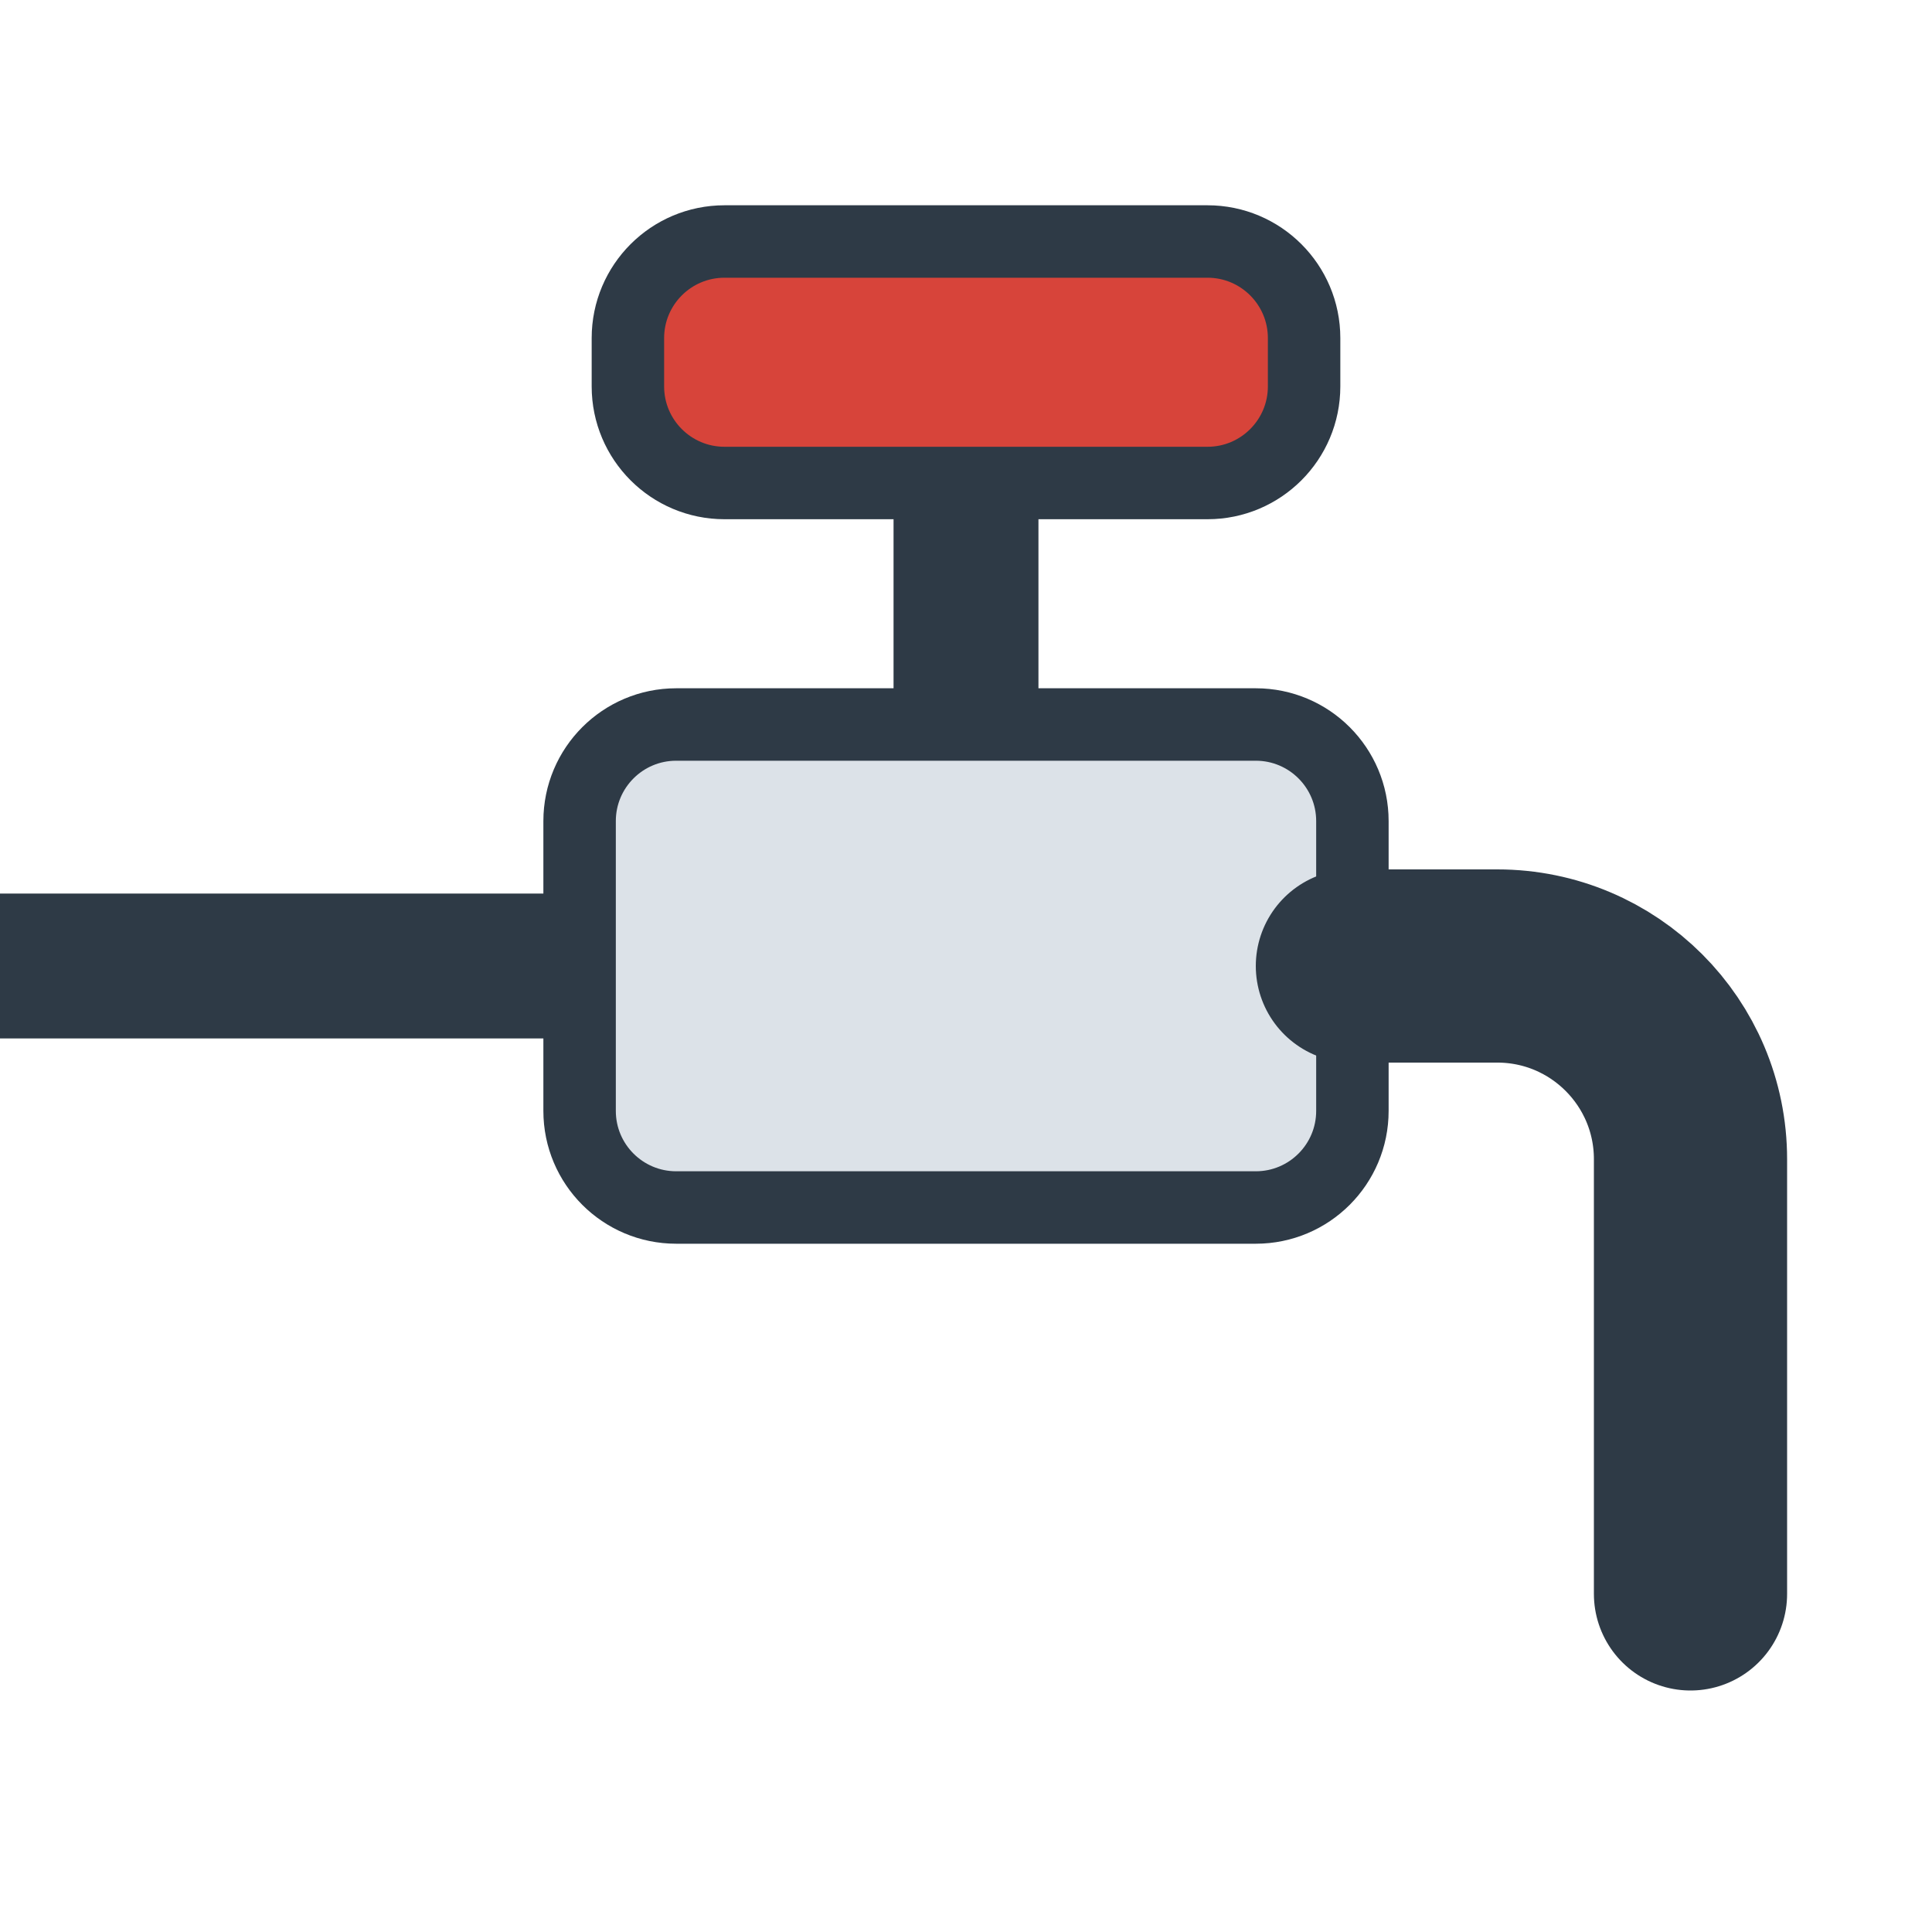
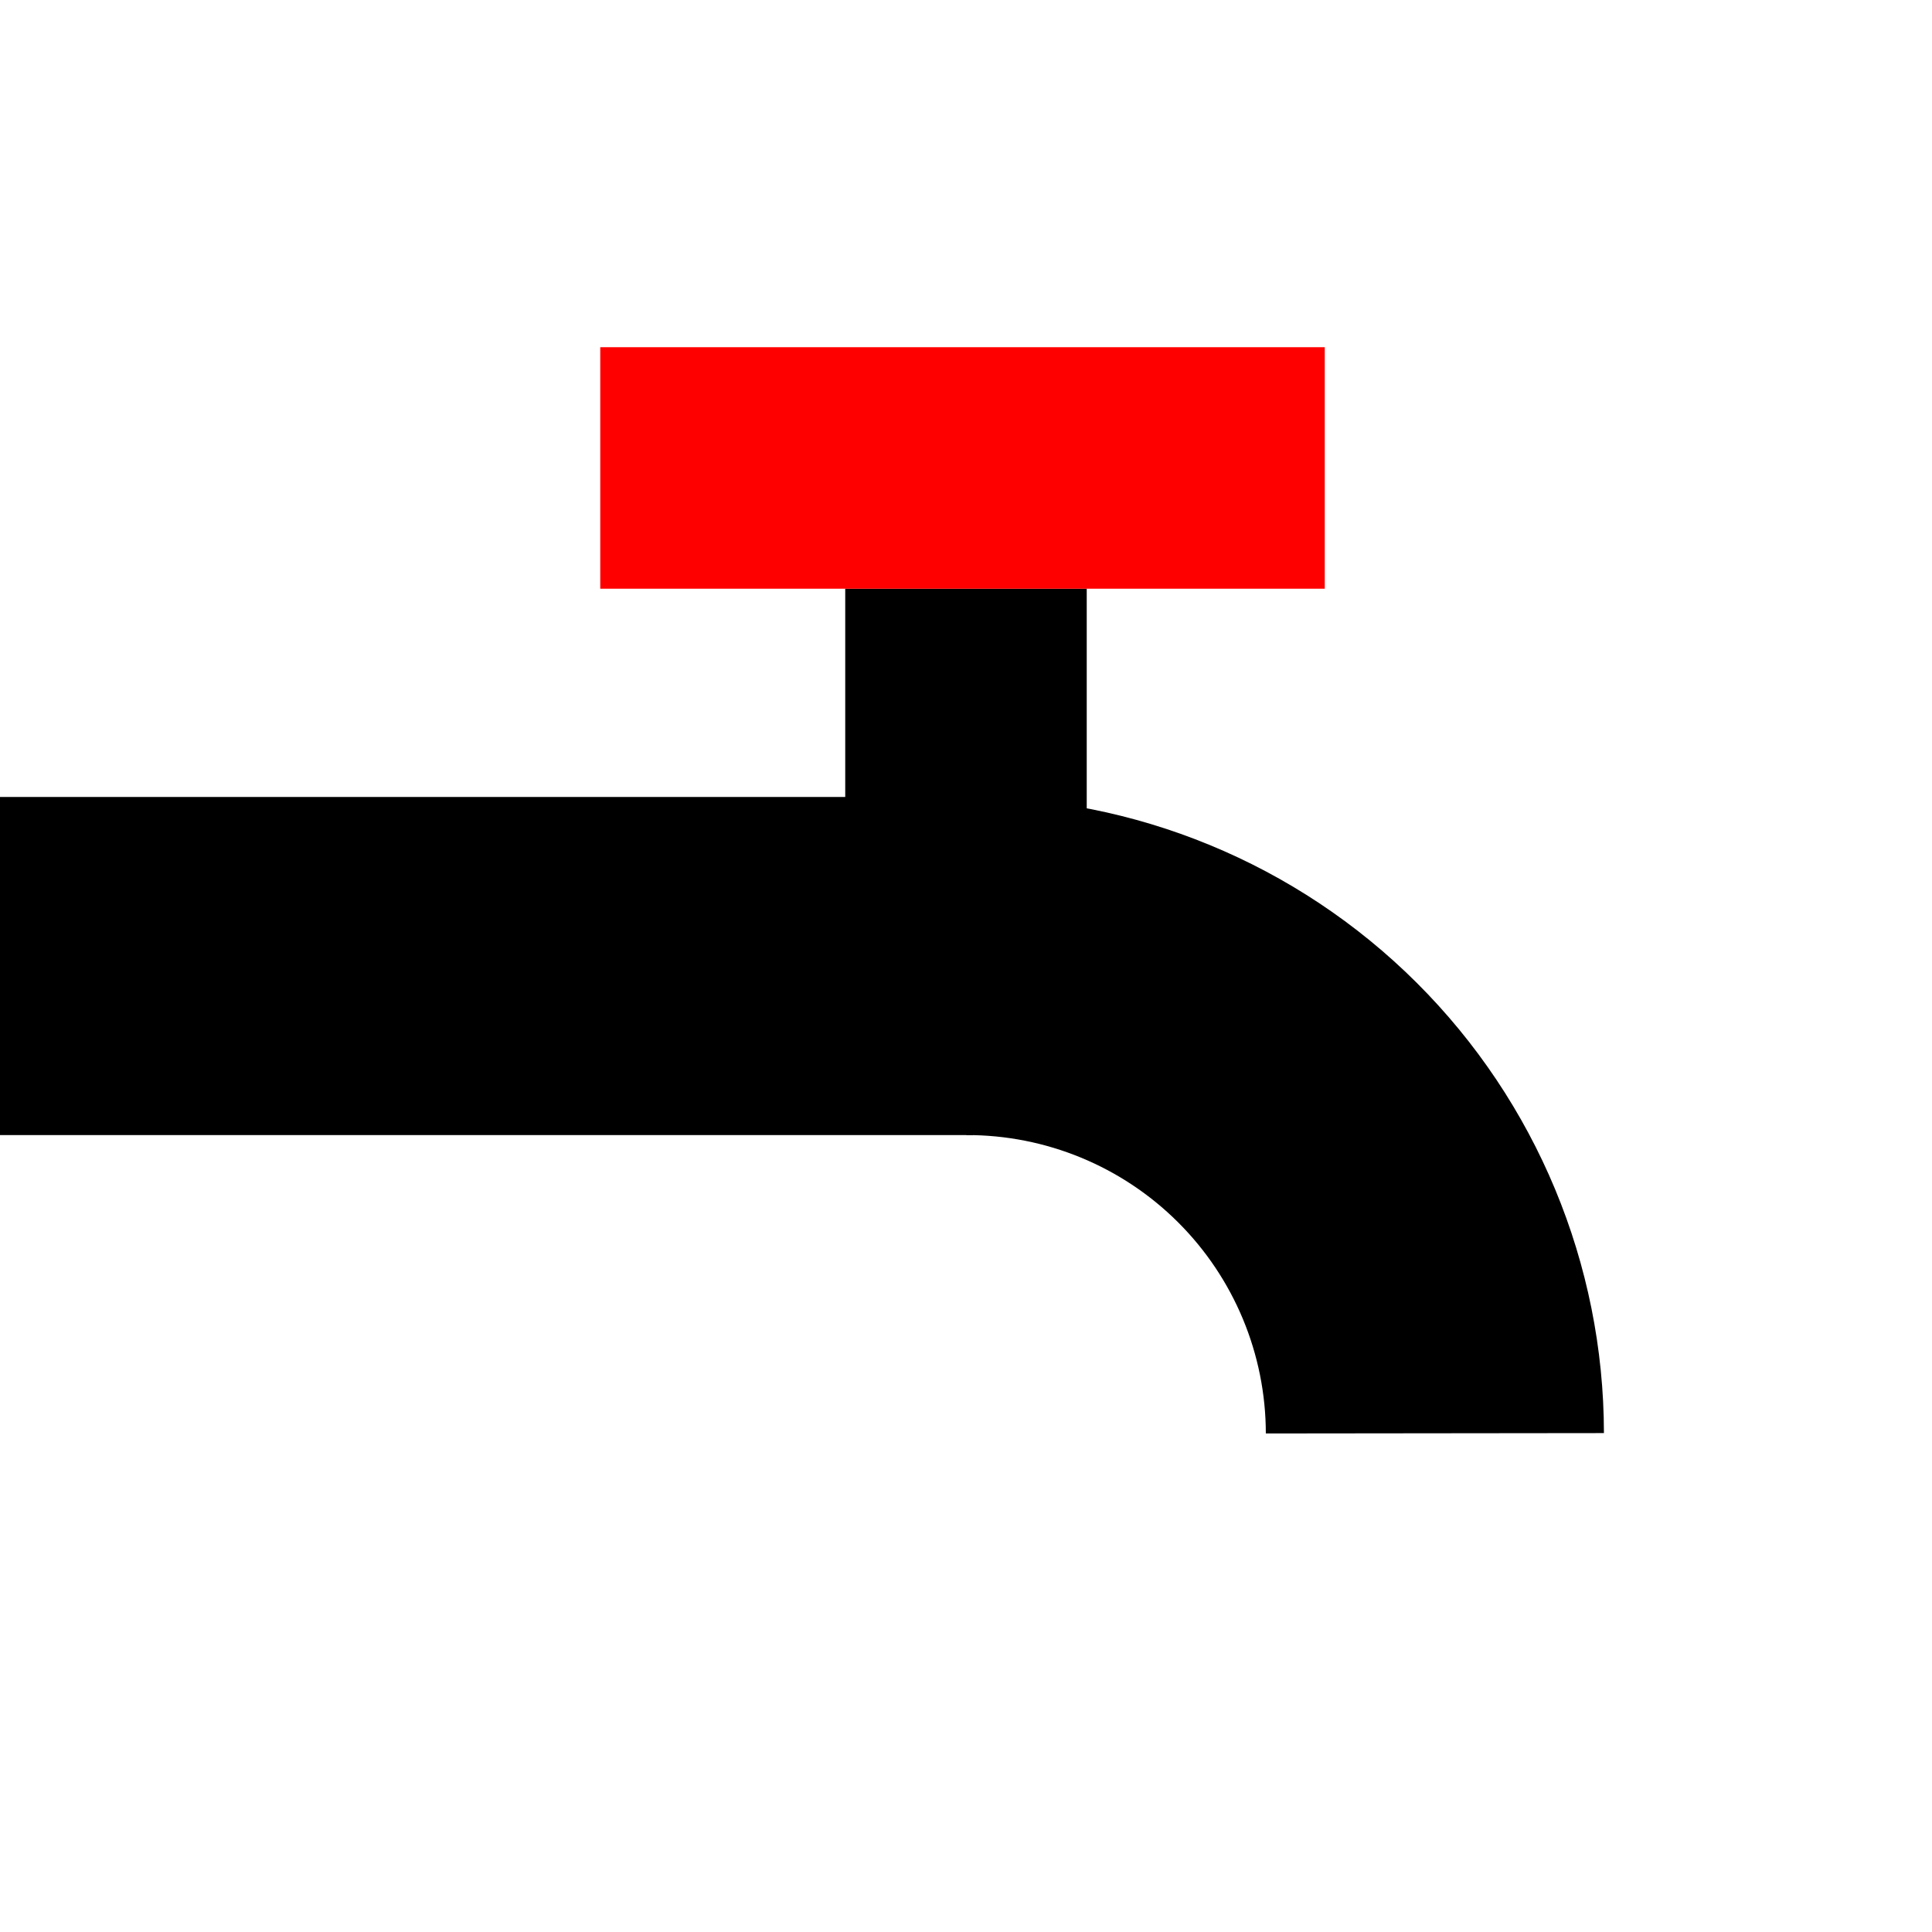
- <svg xmlns="http://www.w3.org/2000/svg" version="1.1" width="40mm" height="40mm" viewBox="0 0 40 40">
-   <polyline points="0,20 14,20" fill="none" stroke="#2E3A46" stroke-width="3" stroke-linecap="butt" stroke-linejoin="round" />
-   <rect x="12" y="15" width="16" height="10" rx="2" fill="#DCE2E8" stroke="#2E3A46" stroke-width="1.5" />
-   <path d="M 28,20 L 31,20 A 4,4 0 0 1 35,24 L 35,33" fill="none" stroke="#2E3A46" stroke-width="4" stroke-linejoin="round" stroke-linecap="round" />
-   <polyline points="20,15 20,9" fill="none" stroke="#2E3A46" stroke-width="3" stroke-linecap="butt" stroke-linejoin="round" />
-   <rect x="13" y="5" width="14" height="5" rx="2" fill="#D7443A" stroke="#2E3A46" stroke-width="1.5" />
+ <svg xmlns="http://www.w3.org/2000/svg" width="40mm" height="40mm" viewBox="0 0 40 40" version="1.1" id="svg927">
+   <defs id="defs921" />
+   <g id="layer1" transform="translate(-85.83333,-114.5595)">
+     <path id="path835" d="M 85.833,134.56 H 105.978" style="fill:none;stroke:#000000;stroke-width:7;stroke-linecap:butt;stroke-linejoin:miter;stroke-miterlimit:4;stroke-dasharray:none;stroke-opacity:1" />
+     <path d="m 105.833,134.56 a 9.684,9.684 0 0 1 6.859,2.824 9.684,9.684 0 0 1 2.849,6.85" id="path837" style="fill:none;stroke:#000000;stroke-width:7;stroke-miterlimit:4;stroke-dasharray:none" />
+     <path style="fill:none;stroke:#000000;stroke-width:5;stroke-linecap:butt;stroke-linejoin:miter;stroke-miterlimit:4;stroke-dasharray:none;stroke-opacity:1" d="m 105.833,126.748 v 7.956" id="path841" />
+     <rect y="121.748" x="98.261" height="5" width="15" id="rect843" style="fill:#ff0000;stroke:none;stroke-width:9.443;stroke-miterlimit:4;stroke-dasharray:none" />
+   </g>
</svg>
